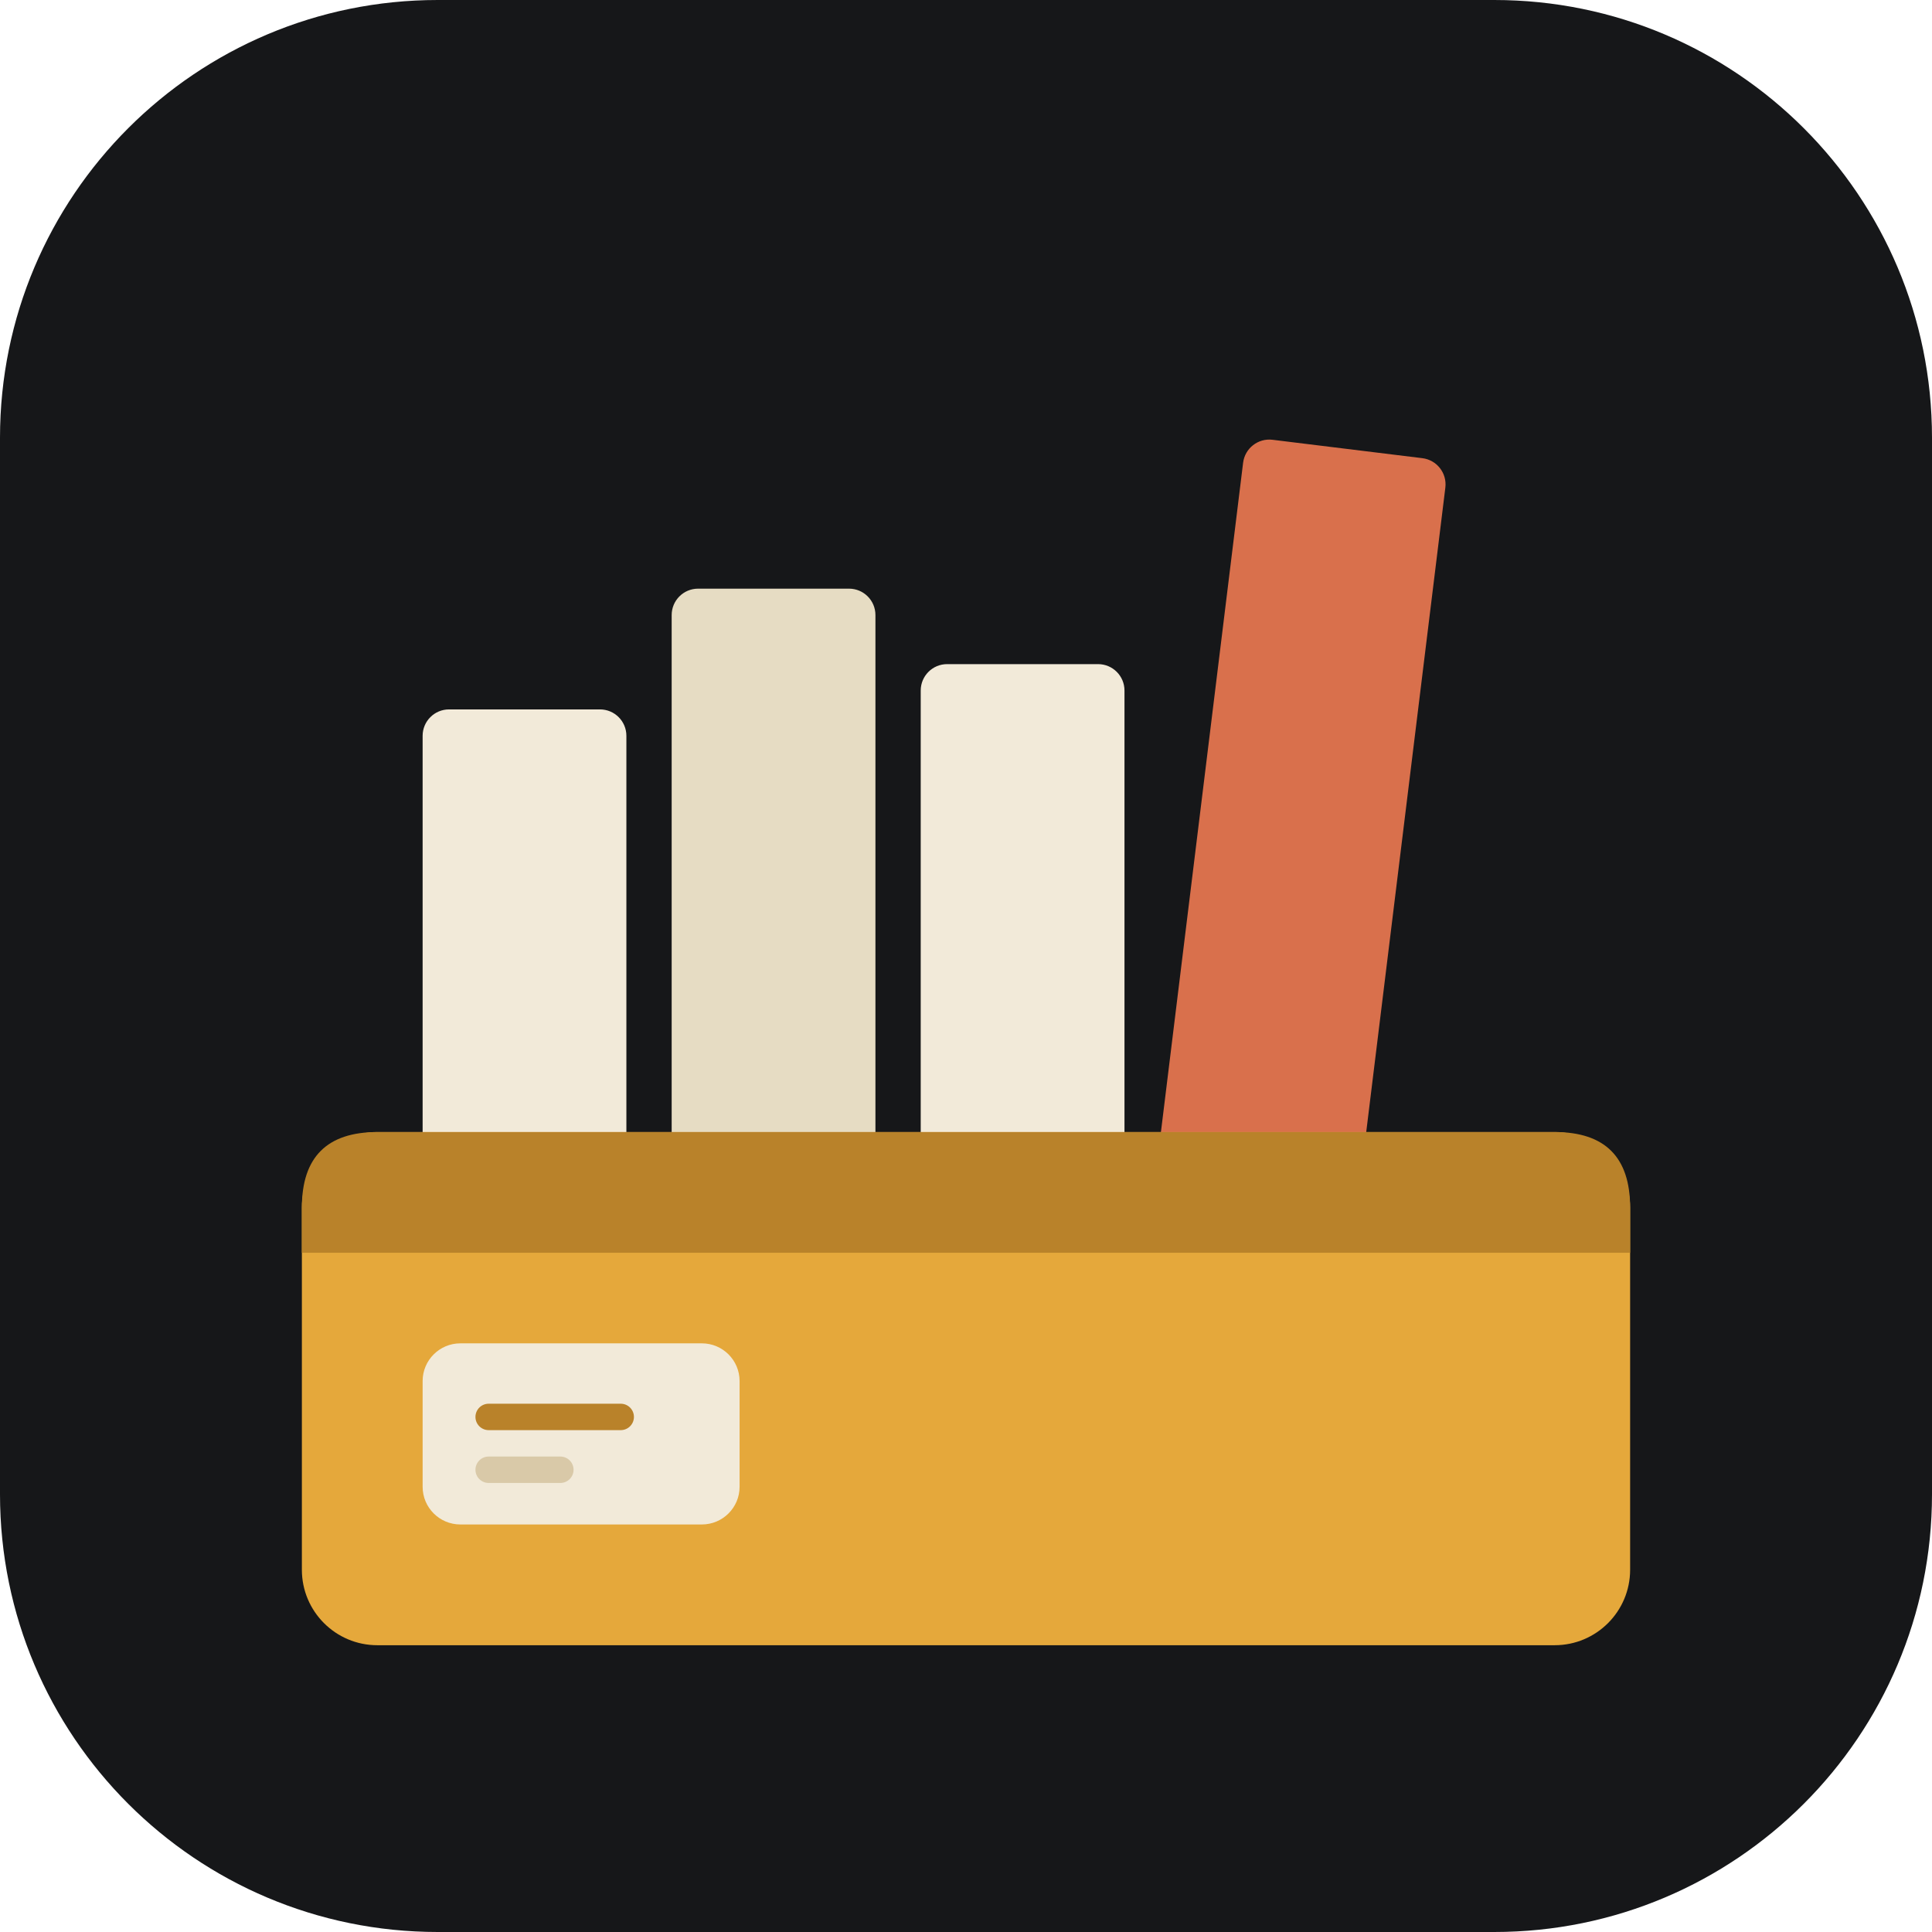
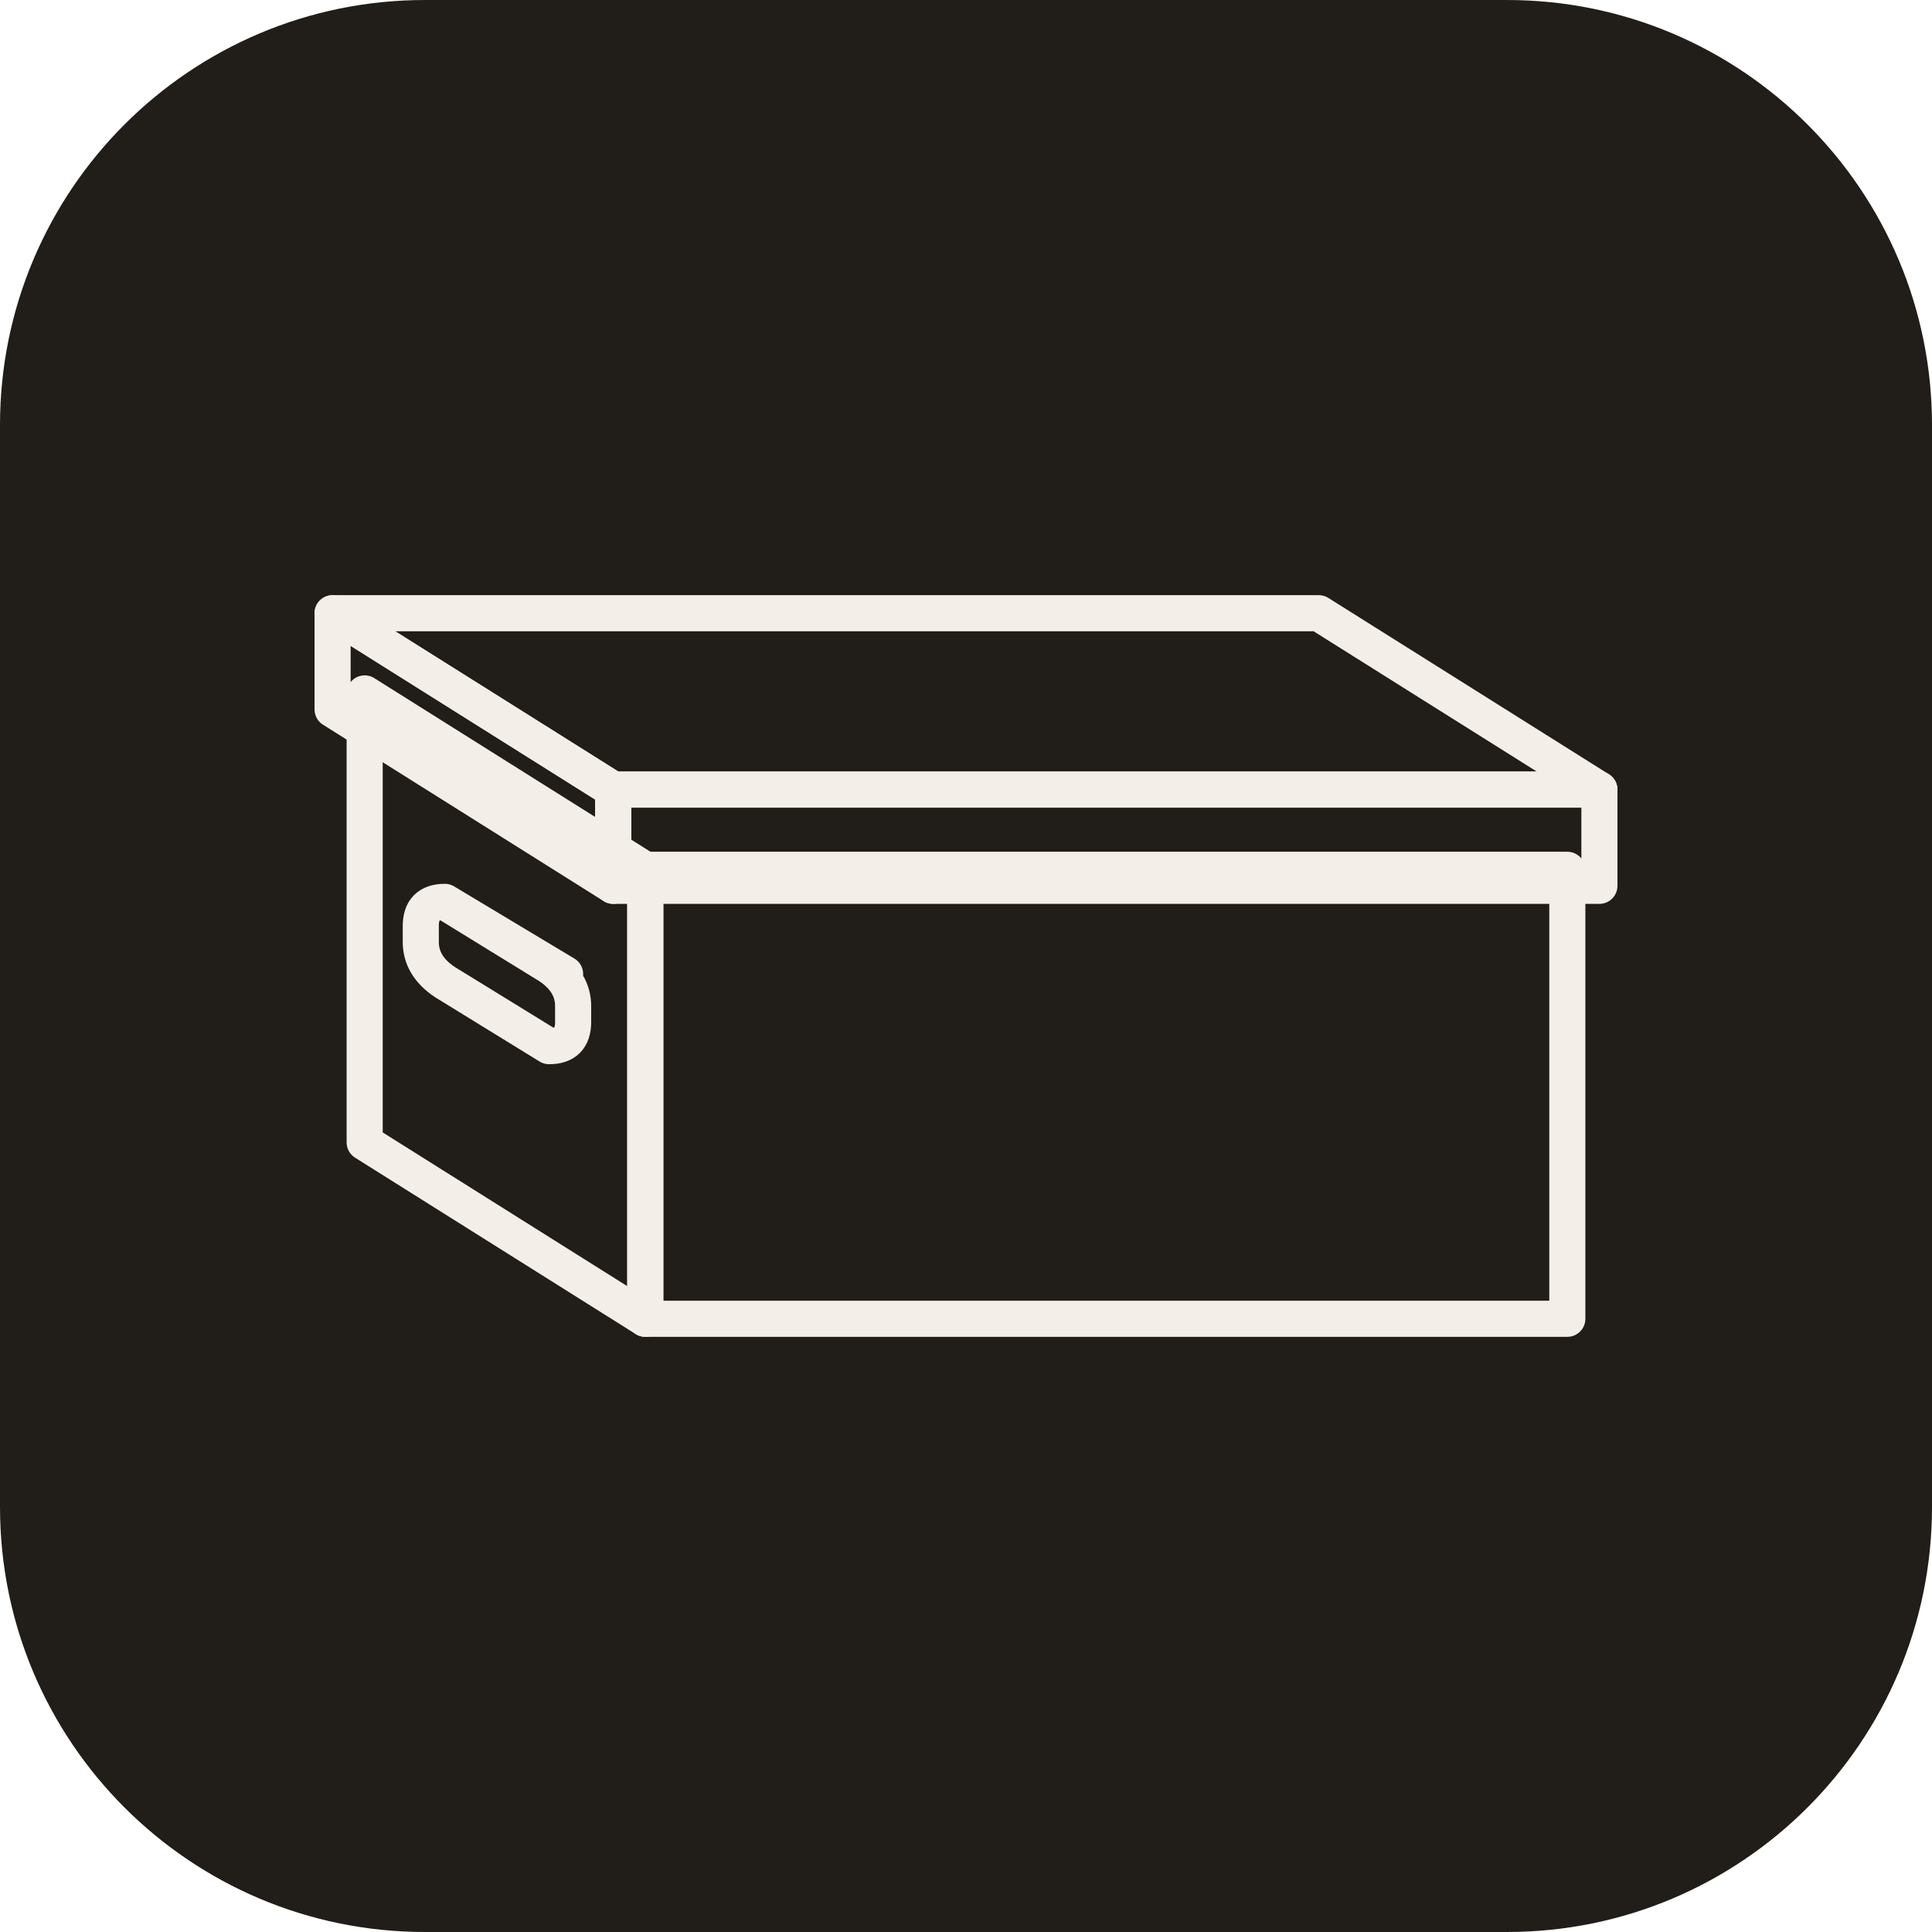
- <svg xmlns="http://www.w3.org/2000/svg" viewBox="0 0 512 512">
-   <rect x="0" y="0" width="512" height="512" rx="116" fill="#161719" />
-   <g>
-     <animate attributeName="opacity" values="1;0.45;1" dur="1.8s" repeatCount="indefinite" />
-     <rect x="112" y="188" width="54" height="140" rx="7" fill="#F2EAD9" />
-     <rect x="178" y="156" width="54" height="172" rx="7" fill="#E6DCC3" />
-     <rect x="244" y="176" width="54" height="152" rx="7" fill="#F2EAD9" />
-     <g transform="rotate(7 341 250)">
-       <rect x="314" y="118" width="54" height="200" rx="7" fill="#D9704C" />
-     </g>
-     <rect x="80" y="300" width="352" height="136" rx="20" fill="#E5A83B" />
-     <path d="M80 320 q0 -20 20 -20 h312 q20 0 20 20 v12 h-352 z" fill="#B9822A" />
-     <rect x="112" y="356" width="84" height="48" rx="10" fill="#F2EAD9" />
-     <rect x="126" y="372" width="42" height="7" rx="3.5" fill="#B9822A" />
-     <rect x="126" y="386" width="26" height="7" rx="3.5" fill="#D9C9A8" />
+ <svg xmlns="http://www.w3.org/2000/svg" viewBox="0 0 200 200">
+   <rect width="200" height="200" rx="44" fill="#211d18" />
+   <g fill="none" stroke="#f3efe8" stroke-width="4.5" stroke-linejoin="round" stroke-linecap="round" transform="translate(100 100) scale(0.83) translate(-100 -104)">
+     <animate attributeName="opacity" values="1;0.4;1" dur="1.8s" repeatCount="indefinite" />
+     <path d="M60 92 L25 70 L25 126 L60 148 Z" />
+     <path d="M60 92 L175 92 L175 148 L60 148 Z" />
+     <path d="M56 94 L21 72 L21 60 L56 82 Z" />
+     <path d="M56 94 L179 94 L179 82 L56 82 Z" />
+     <path d="M56 82 L179 82 L144 60 L21 60 Z" />
+     <path d="M35 96 L50 105 M35 96 Q32 96 32 99 L32 101 Q32 104 35 106 L48 114 Q51 114 51 111 L51 109 Q51 106 48 104 Z" />
  </g>
</svg>
